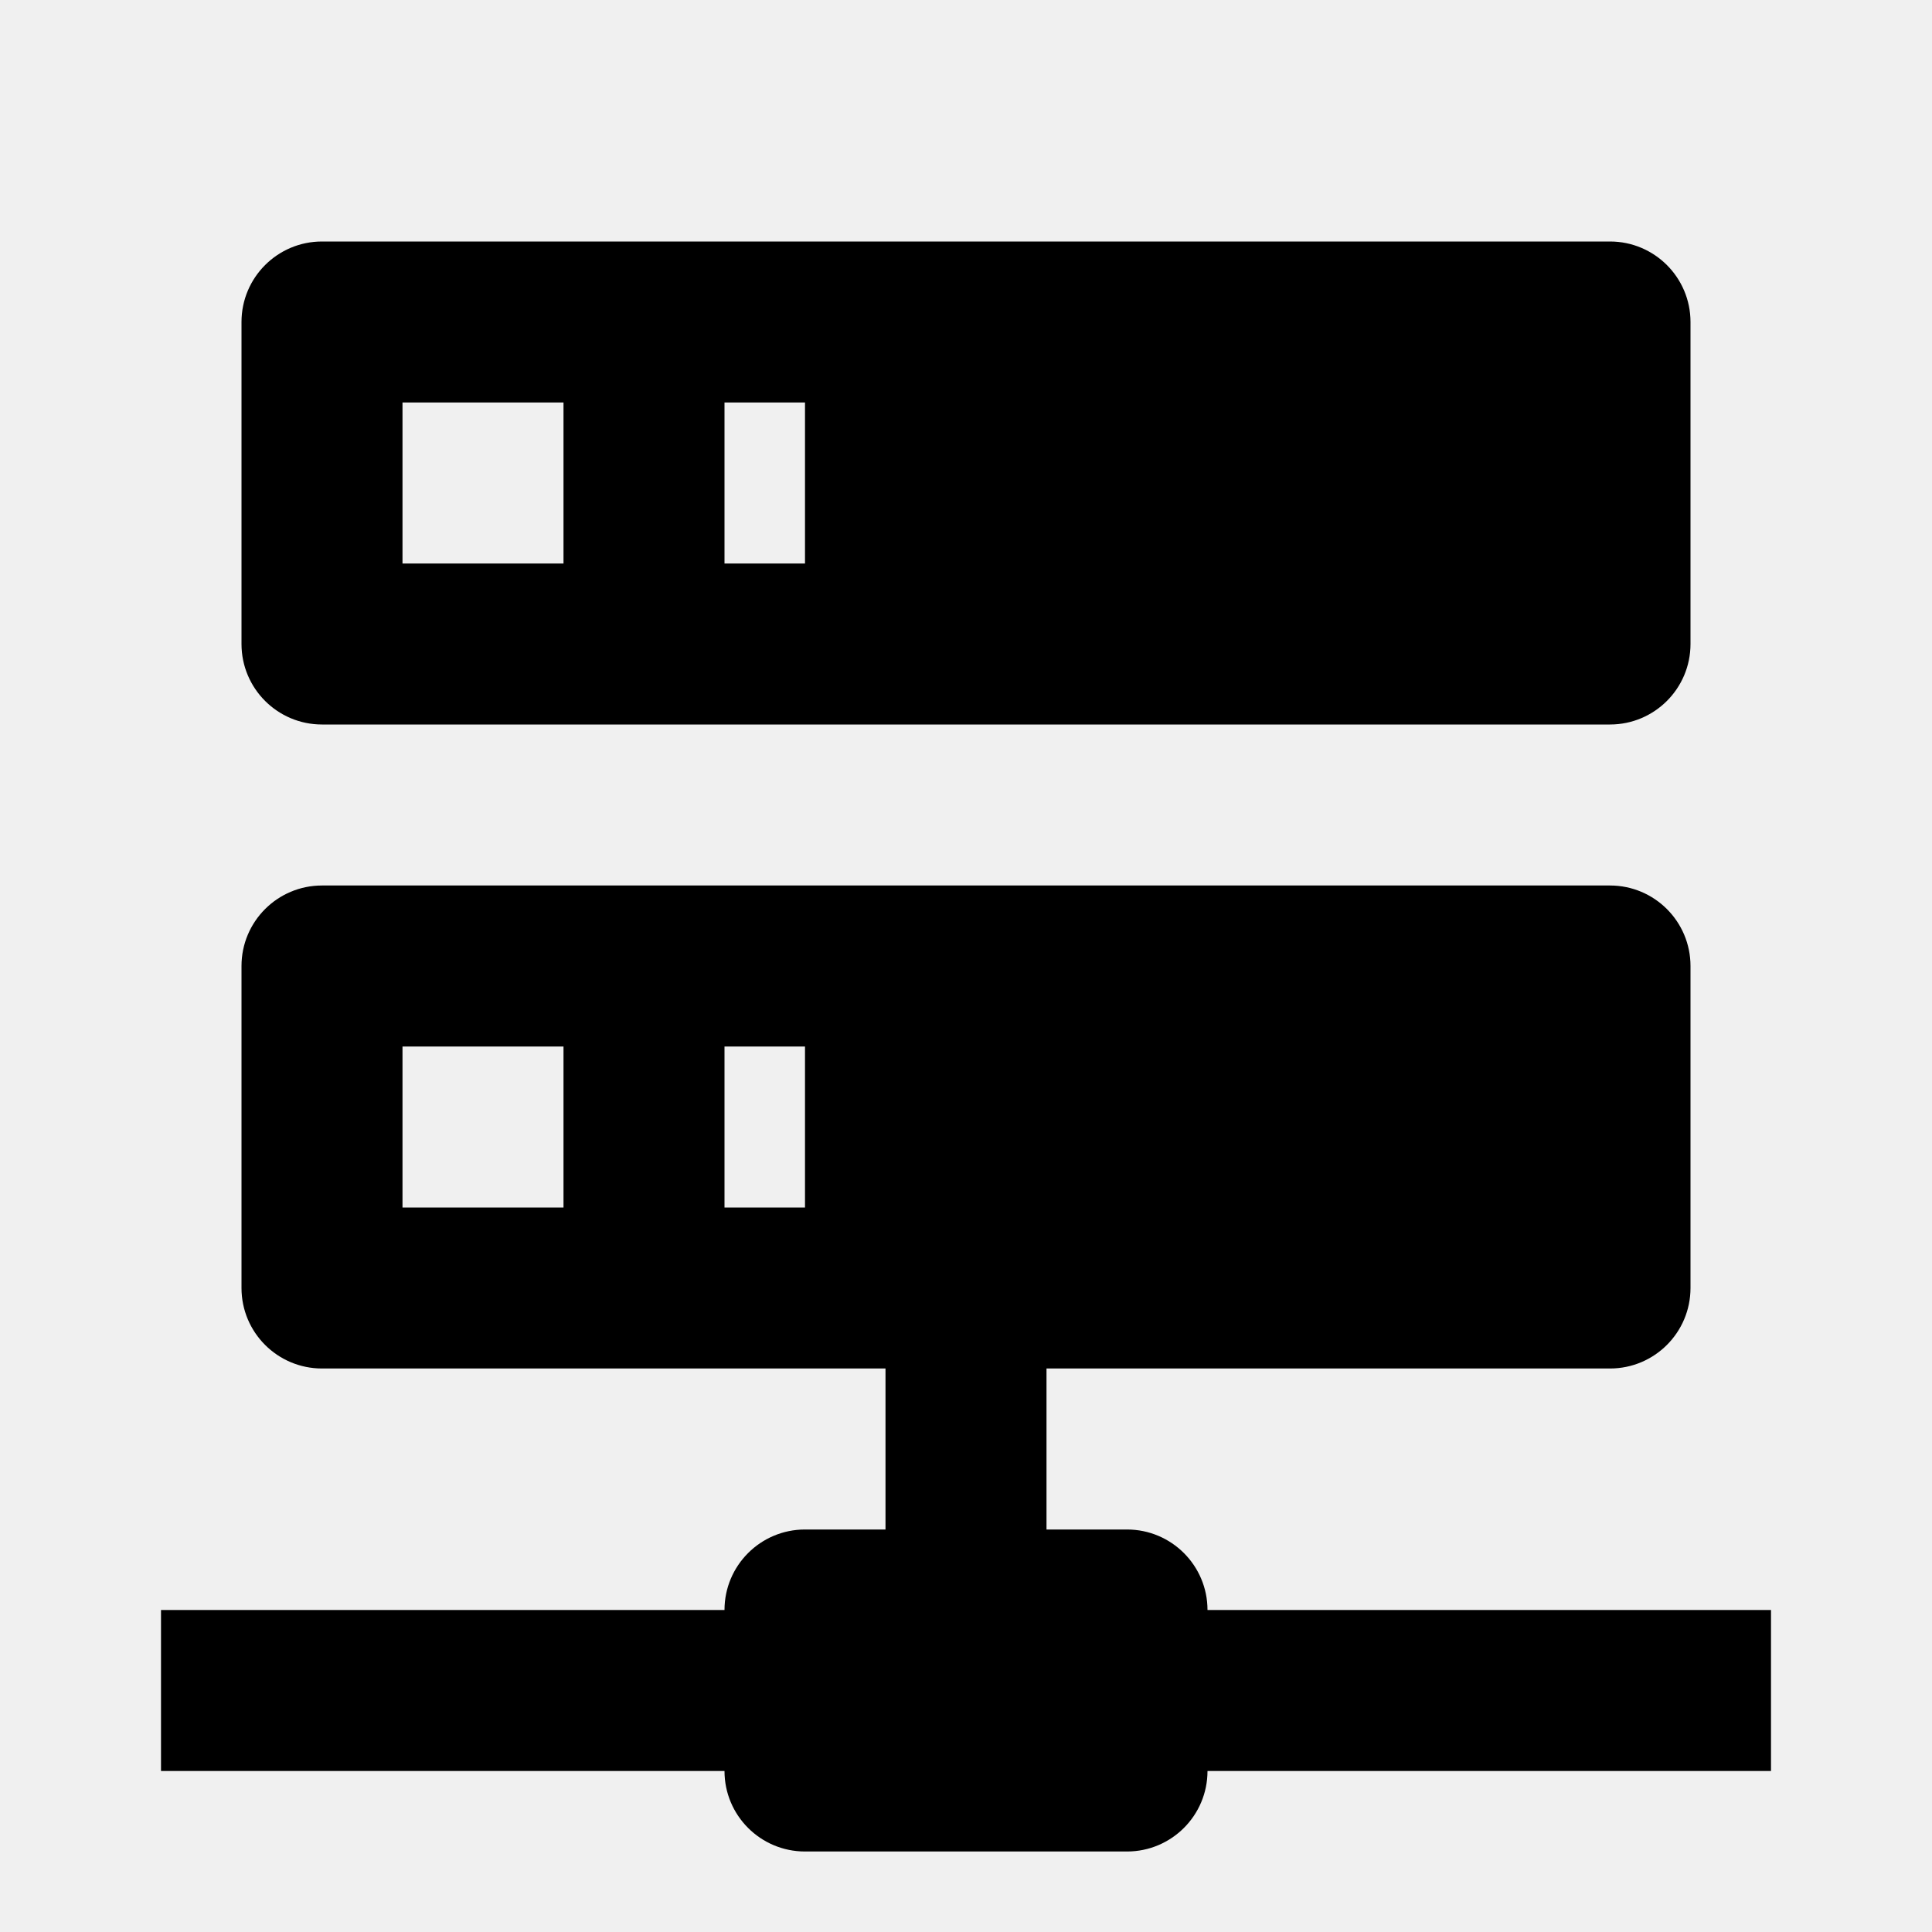
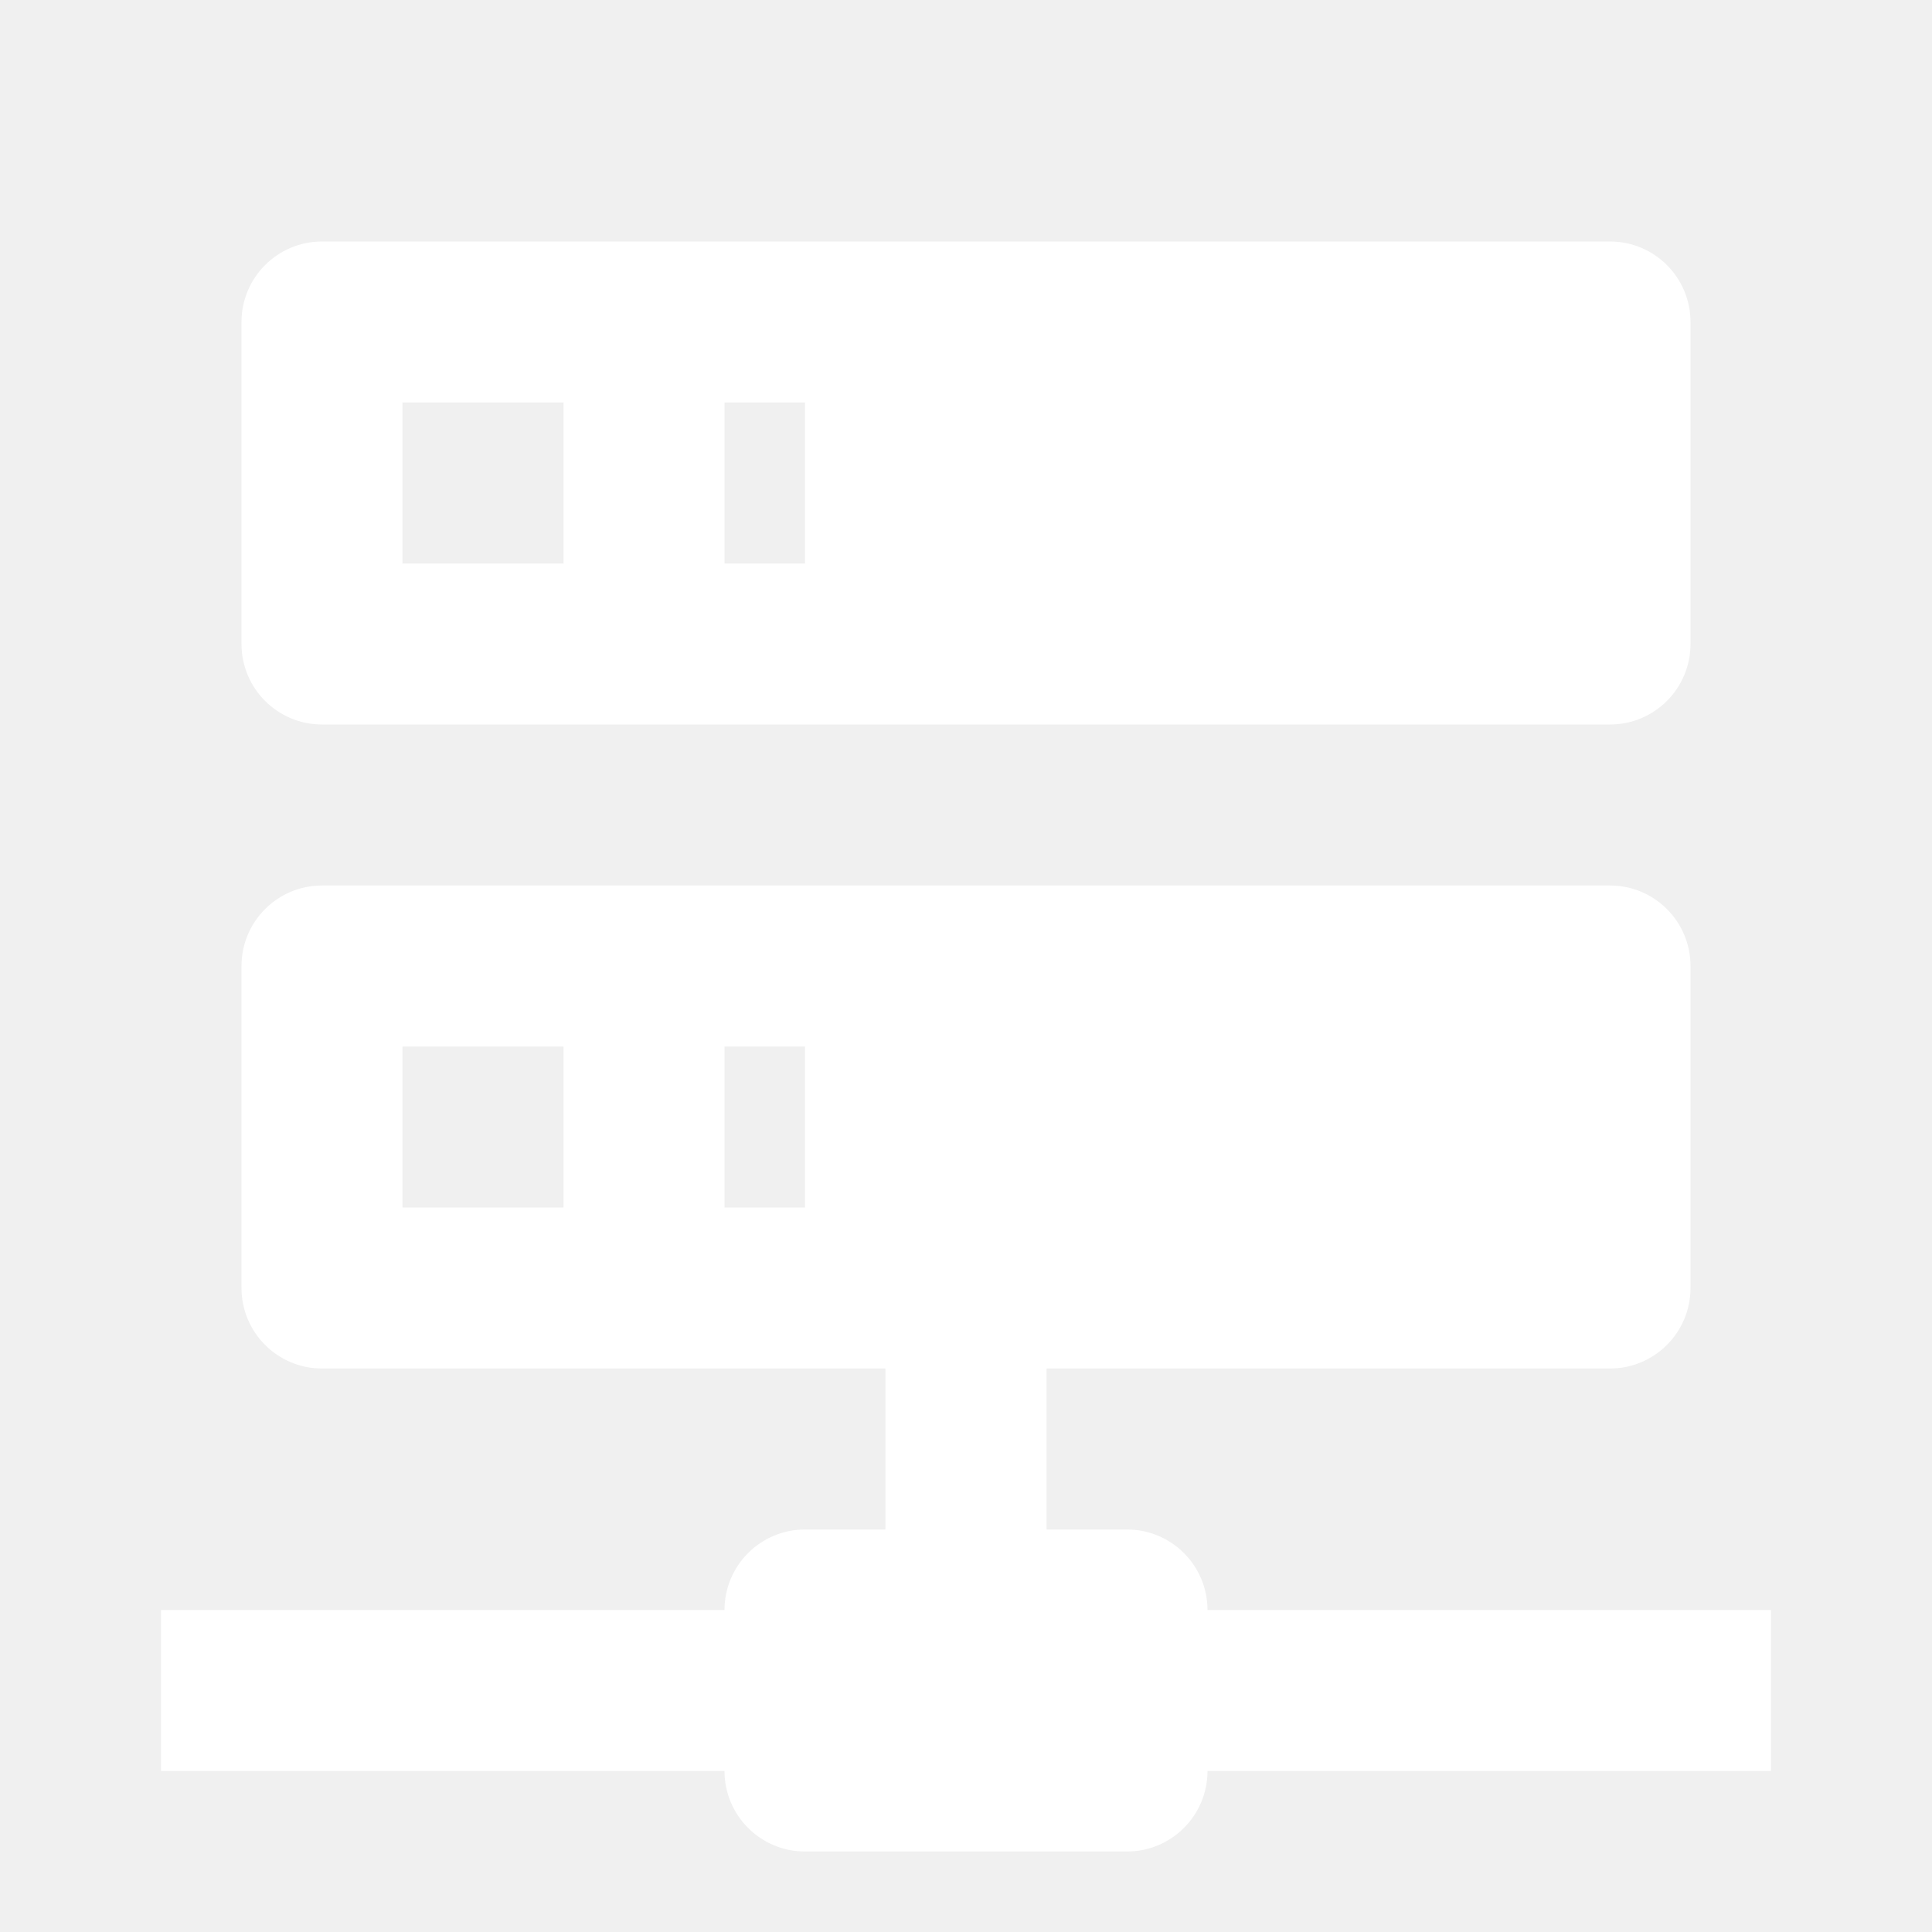
- <svg xmlns="http://www.w3.org/2000/svg" version="1.1" width="24" height="24" viewBox="0 0 24 24">
-   <path d="M13,19H14A1,1 0 0,1 15,20H22V22H15A1,1 0 0,1 14,23H10A1,1 0 0,1 9,22H2V20H9A1,1 0 0,1 10,19H11V17H4A1,1 0 0,1 3,16V12A1,1 0 0,1 4,11H20A1,1 0 0,1 21,12V16A1,1 0 0,1 20,17H13V19M4,3H20A1,1 0 0,1 21,4V8A1,1 0 0,1 20,9H4A1,1 0 0,1 3,8V4A1,1 0 0,1 4,3M9,7H10V5H9V7M9,15H10V13H9V15M5,5V7H7V5H5M5,13V15H7V13H5Z" />
+ <svg xmlns="http://www.w3.org/2000/svg" id="SvgjsSvg1006" width="288" height="288" version="1.1">
+   <defs id="SvgjsDefs1007" />
+   <g id="SvgjsG1008" transform="matrix(1,0,0,1,0,0)">
+     <svg width="288" height="288" viewBox="0 0 24 24">
+       <path d="M13,19H14A1,1 0 0,1 15,20H22V22H15A1,1 0 0,1 14,23H10A1,1 0 0,1 9,22H2V20H9A1,1 0 0,1 10,19H11V17H4A1,1 0 0,1 3,16V12A1,1 0 0,1 4,11H20A1,1 0 0,1 21,12V16A1,1 0 0,1 20,17H13V19M4,3H20A1,1 0 0,1 21,4V8A1,1 0 0,1 20,9H4A1,1 0 0,1 3,8V4A1,1 0 0,1 4,3M9,7H10V5H9V7M9,15H10V13H9V15M5,5V7H7V5H5M5,13V15H7V13H5Z" fill="#ffffff" class="color000 svgShape" />
+     </svg>
+   </g>
</svg>
